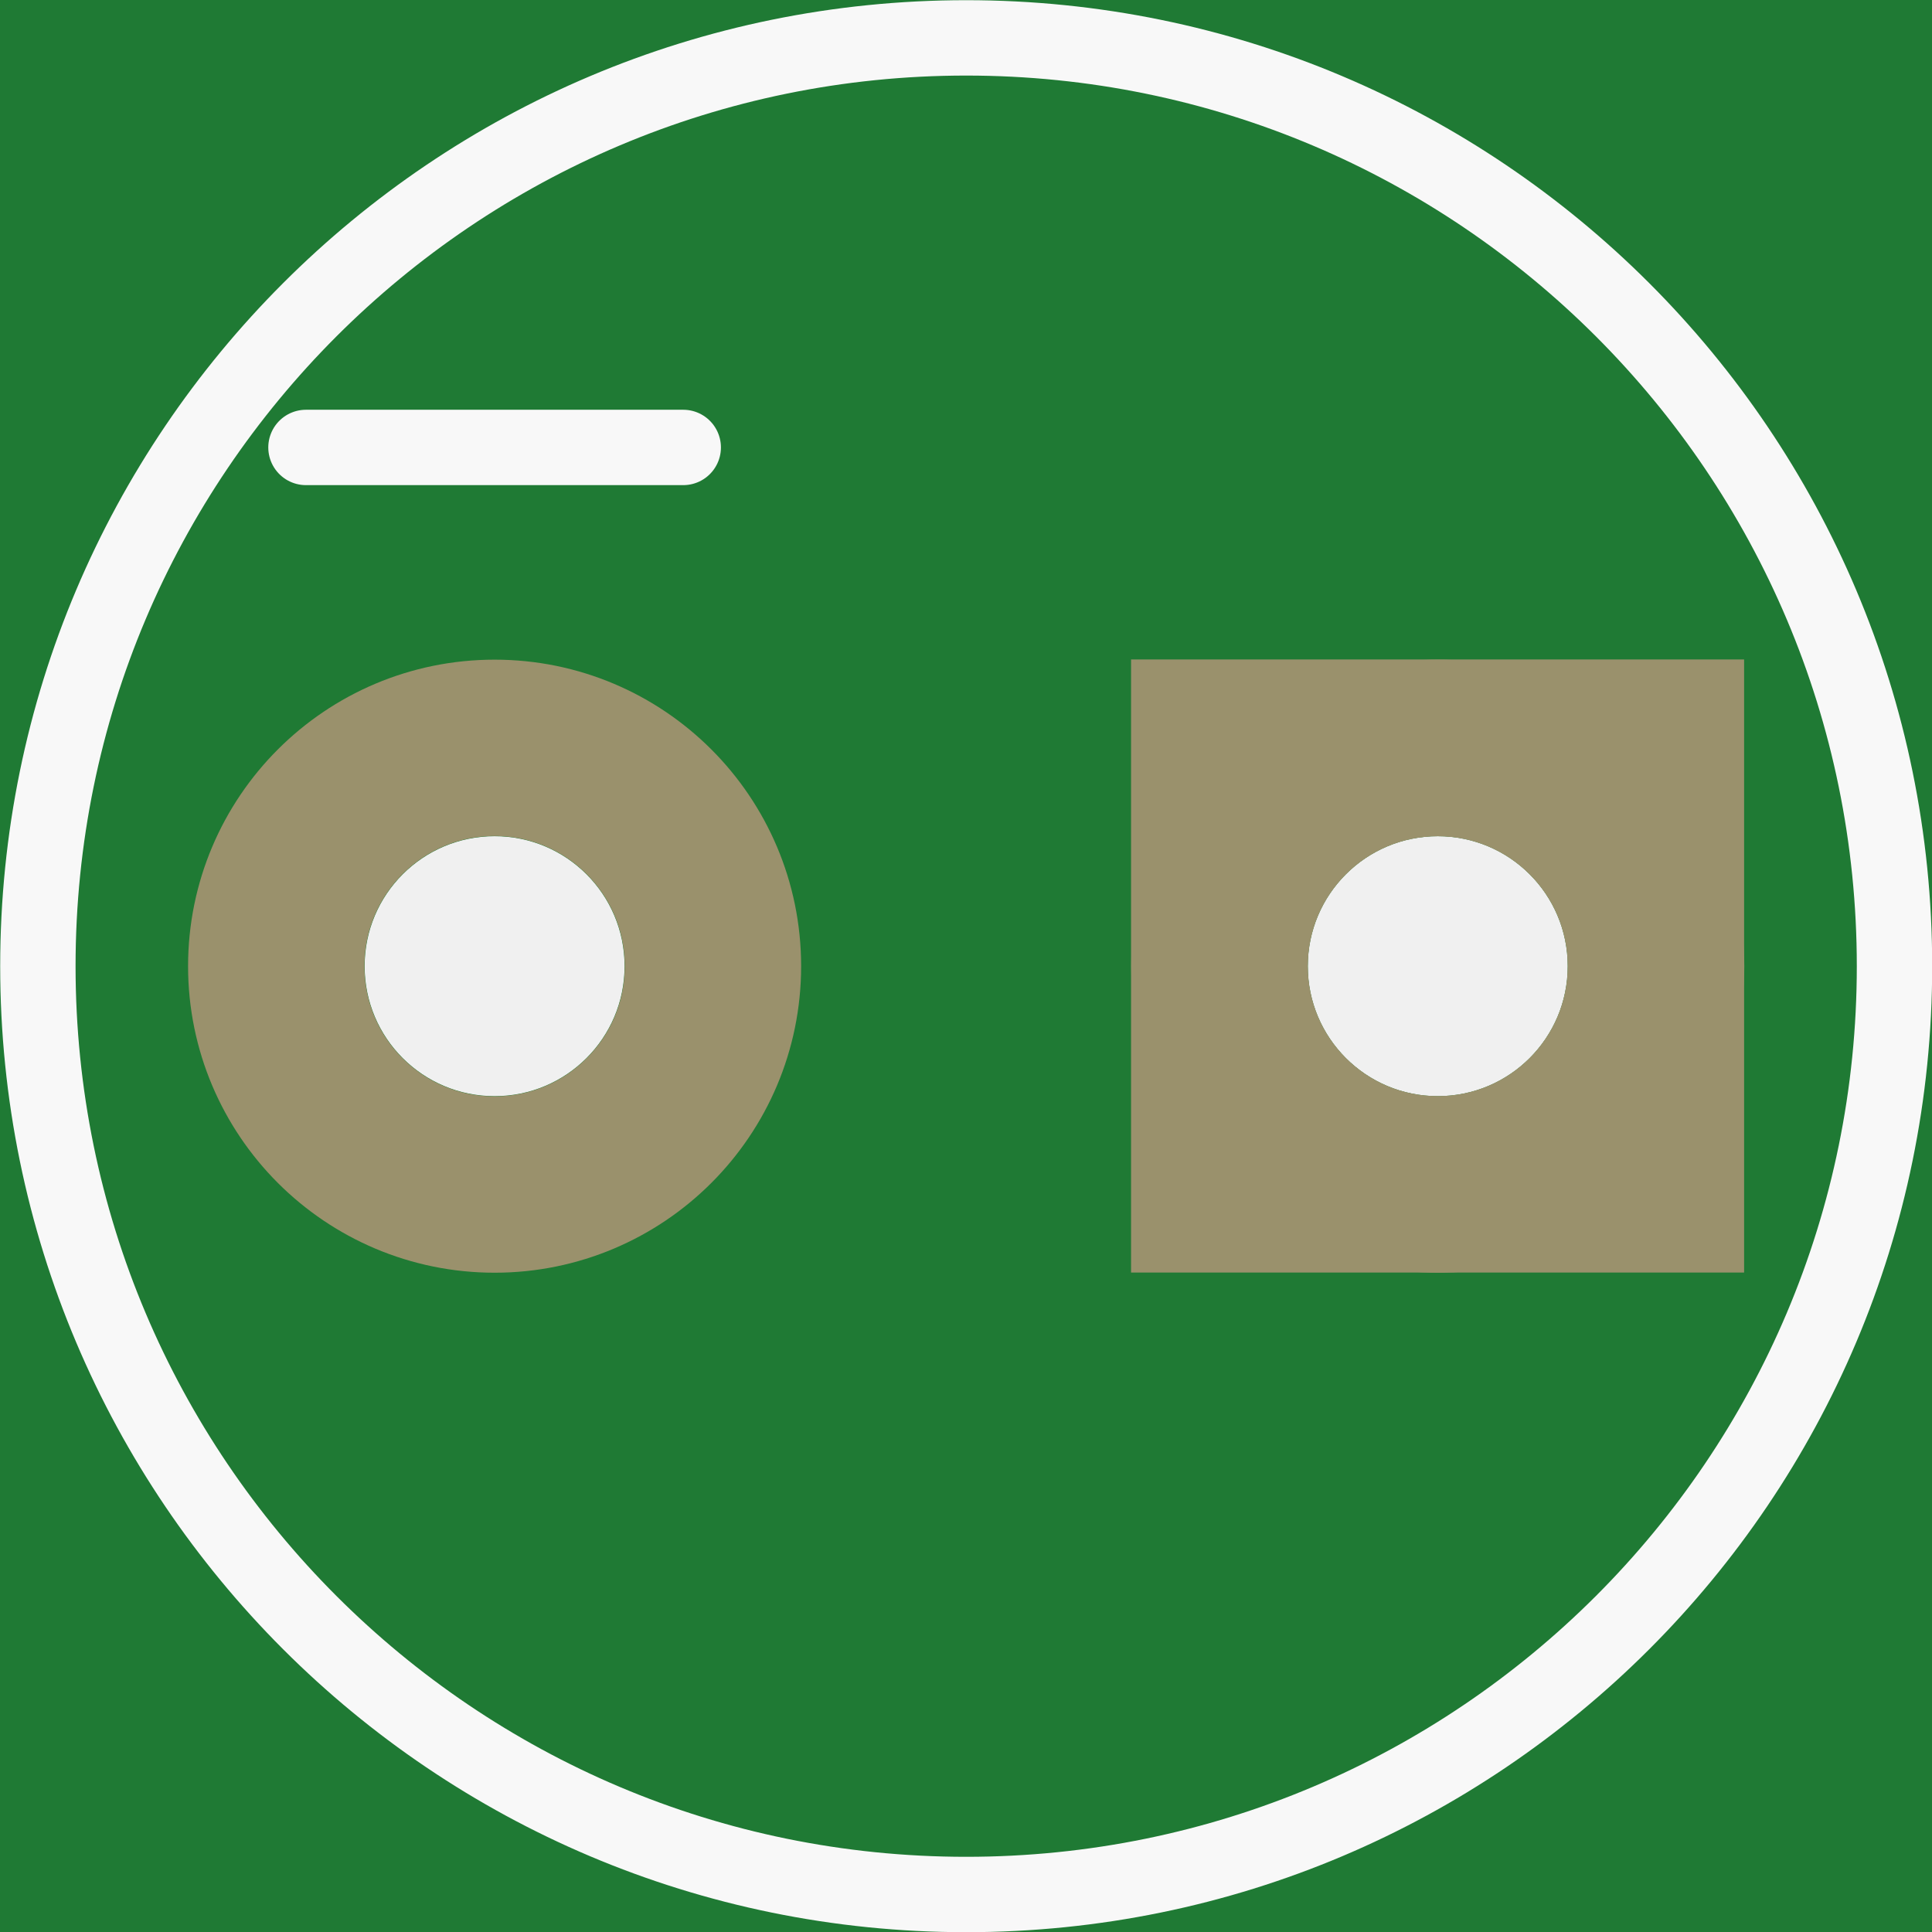
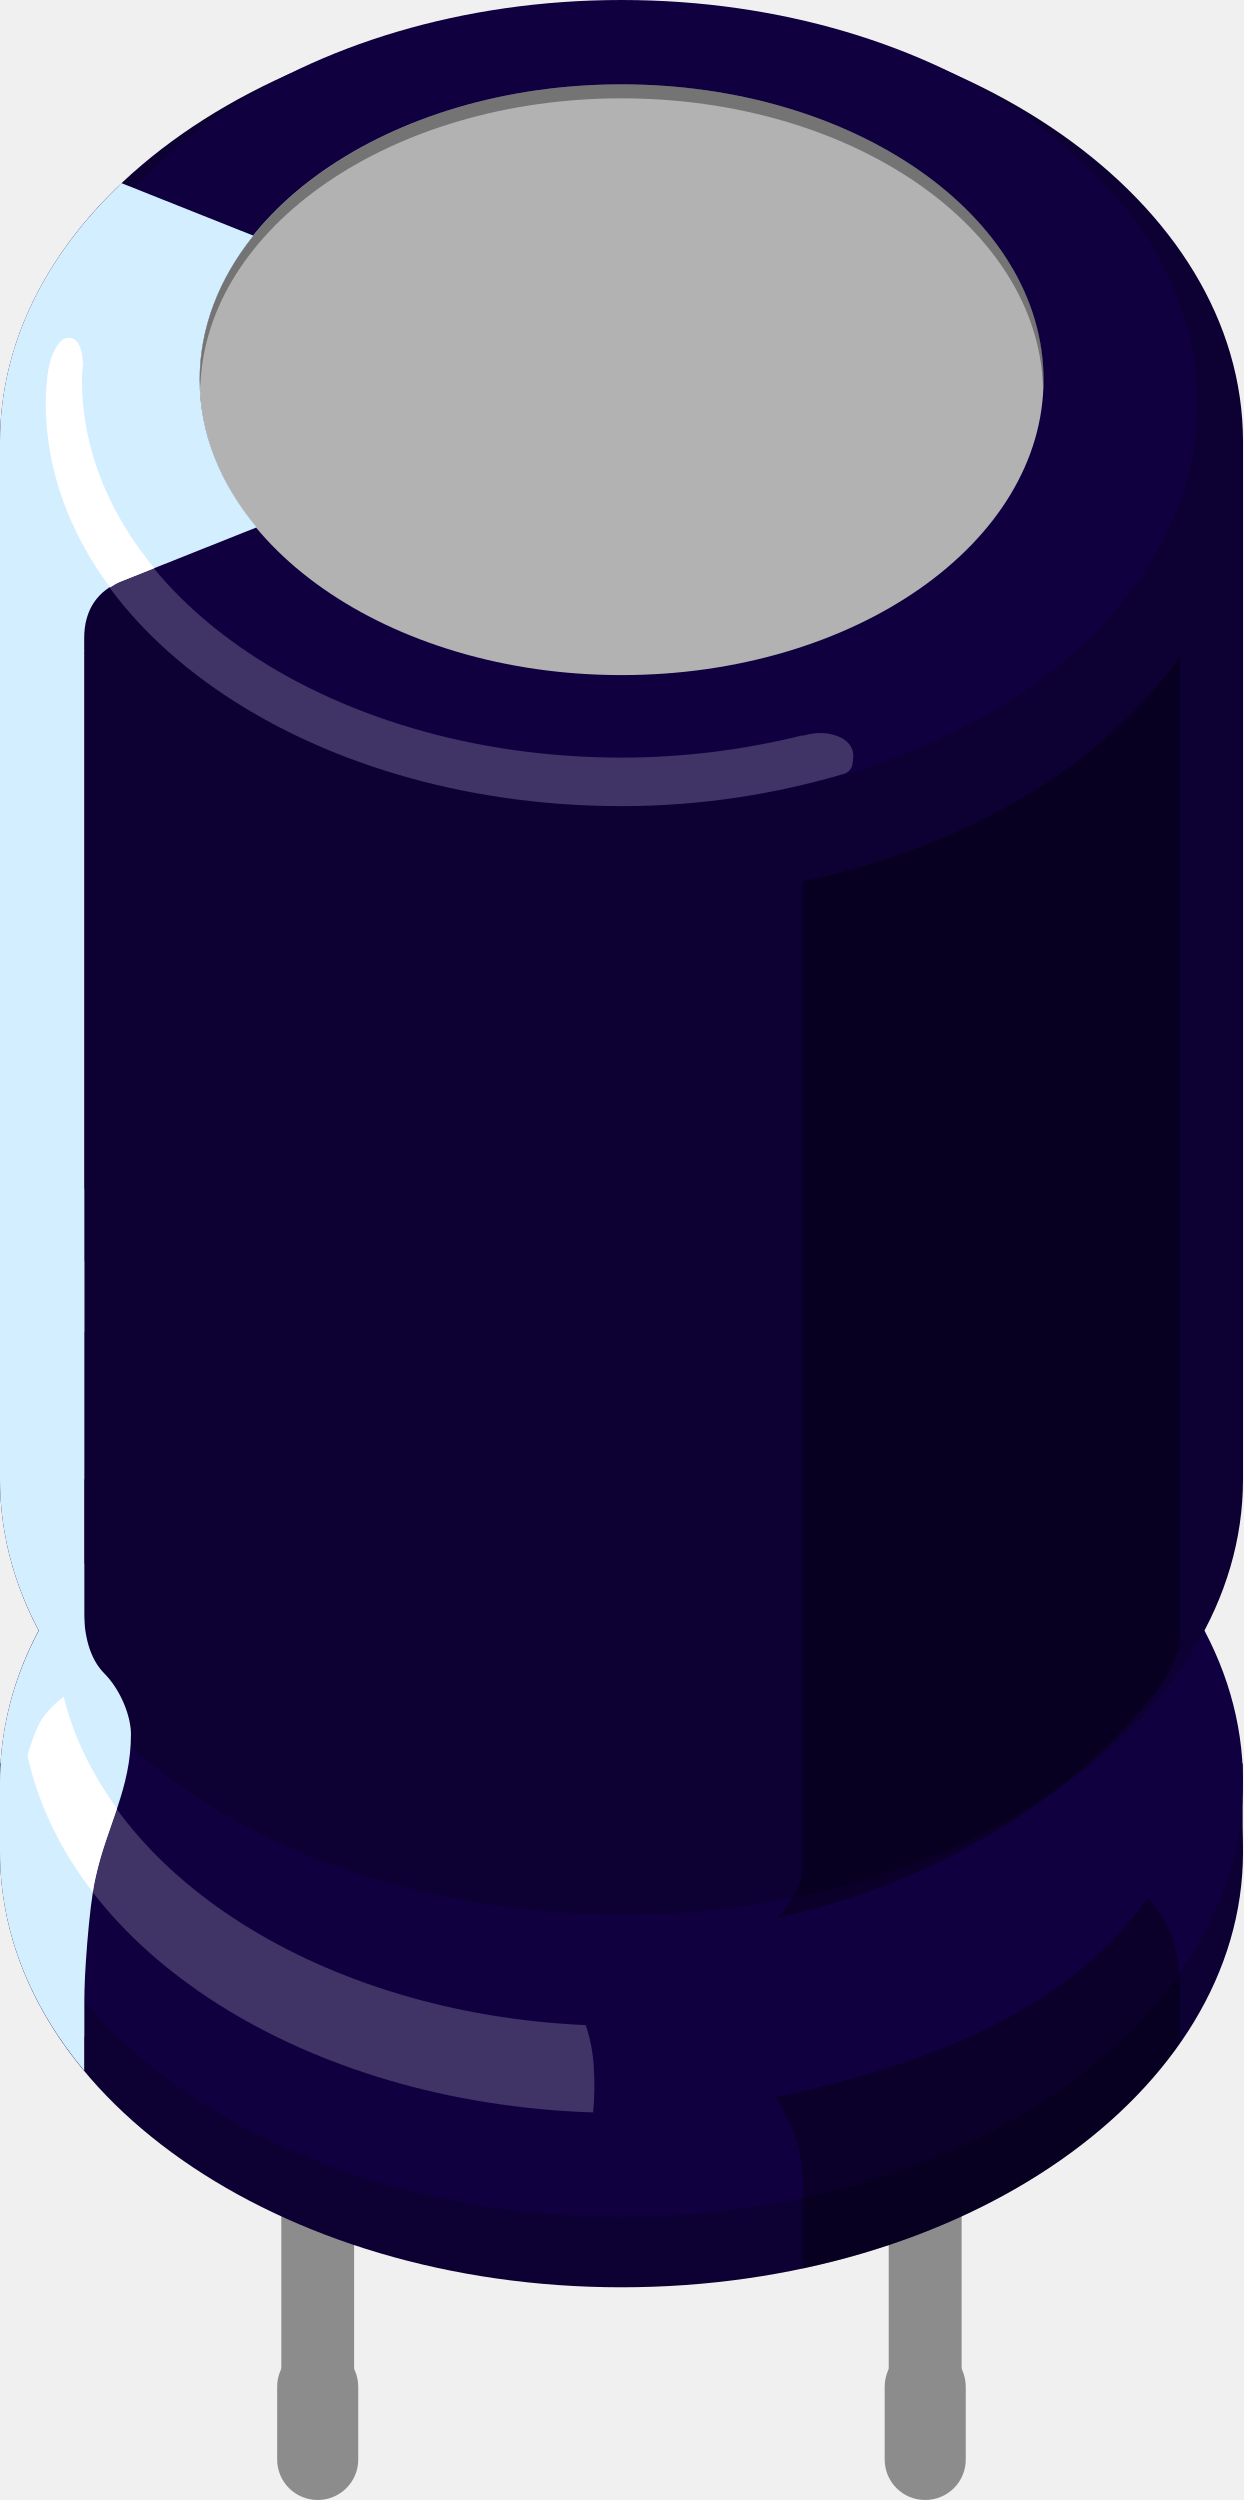
- <svg xmlns="http://www.w3.org/2000/svg" version="1.2" baseProfile="tiny" x="0in" y="0in" width="0.205in" height="0.205in" viewBox="0 0 5.203 5.203">
+ <svg xmlns="http://www.w3.org/2000/svg" version="1.1" id="Ebene_1" x="0px" y="0px" width="14.75px" height="29.666px" viewBox="0 0 14.75 29.666" enable-background="new 0 0 14.75 29.666" xml:space="preserve">
  <g id="breadboard">
-     <path fill="#1F7A34" stroke="none" stroke-width="0" d="M0,0l5.203,0 0,5.203 -5.203,0 0,-5.203z M3.522,2.602a0.35,0.35 0 1 0 0.7,0 0.35,0.35 0 1 0 -0.7,0z M0.982,2.602a0.35,0.35 0 1 0 0.7,0 0.35,0.35 0 1 0 -0.7,0z " />
-     <circle id="connector0pin" connectorname="1" cx="3.872" cy="2.602" r="0.588" stroke="#9A916C" stroke-width="0.475" fill="none" />
-     <path stroke="none" stroke-width="0" d="m3.046,1.776 1.651,0 0,1.651 -1.651,0 0,-3zM3.522,2.602a0.35,0.35 0 1 0 0.7,0 0.35,0.35 0 1 0 -0.7,0z " fill="#9A916C" />
-     <circle id="connector1pin" connectorname="2" cx="1.332" cy="2.602" r="0.588" stroke="#9A916C" stroke-width="0.475" fill="none" />
-     <line class="other" x1="1.84" y1="1.205" x2="0.824" y2="1.205" stroke="#f8f8f8" stroke-width="0.203" stroke-linecap="round" />
-     <circle class="other" cx="2.602" cy="2.602" r="2.5" stroke="#f8f8f8" stroke-width="0.203" fill="none" />
+     <circle id="connector0pin" fill="none" cx="10.974" cy="29.005" r="0.5" />
+     <circle id="connector1pin" fill="none" cx="3.774" cy="29.005" r="0.5" />
+   </g>
+   <g id="breadboard_1_">
+     <g id="breadboard_2_">
+       <g>
+         <g id="connector0leg">
+           <path fill="#8C8C8C" d="M3.77,29.666c-0.266,0-0.481-0.215-0.481-0.48v-0.863c0-0.268,0.215-0.482,0.481-0.482      s0.481,0.215,0.481,0.482v0.863C4.251,29.451,4.036,29.666,3.77,29.666z" />
+         </g>
+         <g>
+           <rect x="3.338" y="21.98" fill="#8C8C8C" width="0.864" height="6.342" />
+         </g>
+         <g id="connector1leg">
+           <path fill="#8C8C8C" d="M10.978,29.666c-0.266,0-0.48-0.215-0.48-0.48v-0.863c0-0.268,0.215-0.482,0.48-0.482      c0.268,0,0.482,0.215,0.482,0.482v0.863C11.46,29.451,11.246,29.666,10.978,29.666z" />
+         </g>
+         <g>
+           <rect x="10.546" y="21.98" fill="#8C8C8C" width="0.865" height="6.342" />
+         </g>
+       </g>
+       <g id="connector1pin_1_">
+         <rect x="8.4" y="26.878" fill="none" width="0.863" height="0.289" />
+       </g>
+       <g id="connector0pin_1_">
+         <rect x="5.516" y="26.878" fill="none" width="0.864" height="0.289" />
+       </g>
+       <g>
+         <ellipse fill="#0D0033" cx="7.375" cy="21.979" rx="7.375" ry="5.163" />
+       </g>
+       <g>
+         <rect y="20.925" fill="#0D0033" width="14.746" height="1.055" />
+       </g>
+       <g>
+         <ellipse fill="#100040" cx="7.375" cy="21.143" rx="7.375" ry="5.163" />
+       </g>
+       <g>
+         <ellipse fill="#0D0033" cx="7.375" cy="17.554" rx="7.375" ry="5.164" />
+       </g>
+       <g>
+         <rect y="5.241" fill="#0D0033" width="14.75" height="12.313" />
+       </g>
+       <g>
+         <ellipse fill="#0D0033" cx="7.375" cy="5.241" rx="7.375" ry="5.163" />
+       </g>
+       <g>
+         <ellipse fill="#100040" cx="7.375" cy="4.783" rx="6.833" ry="4.783" />
+       </g>
+       <g>
+         <ellipse fill="#B2B2B2" cx="7.375" cy="4.506" rx="5.008" ry="3.505" />
+       </g>
+       <g>
+         <path fill="#D2EEFF" d="M1.441,2.176C0.536,3.032,0,4.092,0,5.241v2.853h0.987V7.817l0.012-0.103c0,0,0,0.053,0-0.14     c0-0.344,0.164-0.567,0.442-0.677c0.268-0.106,0.248-1.994,0.248-1.994L1.441,2.176z" />
+       </g>
+       <g>
+         <path fill="#D2EEFF" d="M2.369,4.506c0-0.622,0.233-1.204,0.639-1.709L1.441,2.173C0.872,2.87,0.544,3.675,0.544,4.535     c0,0.859,0.329,1.665,0.897,2.362l1.604-0.639C2.617,5.743,2.369,5.146,2.369,4.506z" />
+       </g>
+       <g>
+         <rect y="7.715" fill="#D2EEFF" width="0.999" height="9.839" />
+       </g>
+       <g>
+         <rect y="14.105" fill="#D2EEFF" width="0.999" height="1.699" />
+       </g>
+       <g>
+         <path fill="#D2EEFF" d="M0,21.144v0.836c0,0.943,0.364,1.828,0.999,2.592v-0.836v-4.35v-0.834C0.364,19.316,0,20.199,0,21.144z" />
+       </g>
+       <g>
+         <path fill="#D2EEFF" d="M0.999,14.962C0.364,15.724,0,16.609,0,17.554s0.364,1.83,0.999,2.592V14.962z" />
+       </g>
+       <g>
+         <path fill="#D2EEFF" d="M0.999,24.169c0,0,0-0.191,0-0.434c0-0.244,0.052-1.084,0.135-1.459c0.136-0.617,0.42-1.043,0.42-1.697     c0-0.219-0.125-0.527-0.312-0.717c-0.186-0.184-0.247-0.475-0.247-0.777c0-0.305,0-0.691,0-0.691l-0.428,0.014l0.046,5.32     L0.999,24.169z" />
+       </g>
+       <g opacity="0.35" enable-background="new    ">
+         <path d="M7.375,1.167c2.727,0,4.938,1.526,5.002,3.422c0.001-0.028,0.008-0.054,0.008-0.083c0-1.935-2.242-3.505-5.008-3.505     c-2.764,0-5.006,1.57-5.006,3.505c0,0.028,0.005,0.055,0.006,0.083C2.438,2.693,4.65,1.167,7.375,1.167z" />
+       </g>
+       <g opacity="0.35" enable-background="new    ">
+         <path d="M9.53,10.458v2.158v6.207c0,0,0,3.182,0,3.309c0,0.125-0.041,0.23-0.092,0.328c-0.061,0.115-0.2,0.293-0.2,0.293     c1.965-0.42,3.694-1.555,4.585-2.828c0.062-0.078,0.125-0.246,0.148-0.316C13.994,19.535,14,19.462,14,19.462v-0.639v-3.537     V7.789C13.112,9.064,11.495,10.041,9.53,10.458z" />
+       </g>
+       <g opacity="0.35" enable-background="new    ">
+         <path d="M13.887,22.933c-0.068-0.184-0.267-0.418-0.267-0.418c-0.892,1.273-2.444,1.951-4.411,2.371c0,0,0.179,0.299,0.256,0.555     c0.073,0.256,0.064,0.641,0.064,0.641v0.836c1.965-0.42,3.583-1.398,4.471-2.672c0,0,0-0.58,0-0.734     C14.002,23.341,13.947,23.085,13.887,22.933z" />
+       </g>
+       <g opacity="0.2" enable-background="new    ">
+         <path fill="#FFFFFF" d="M7.045,24.5c-0.014-0.178-0.048-0.334-0.094-0.469c-3.133-0.139-5.68-1.775-6.197-3.898     c-0.1,0.078-0.214,0.186-0.282,0.309c-0.055,0.1-0.105,0.25-0.147,0.389c0.501,2.328,3.289,4.125,6.713,4.236     C7.054,24.91,7.06,24.72,7.045,24.5z" />
+       </g>
+       <g opacity="0.2" enable-background="new    ">
+         <path fill="#FFFFFF" d="M10.125,8.974c0.007-0.115-0.083-0.193-0.155-0.225c-0.077-0.033-0.202-0.084-0.44-0.02h-0.02     C8.841,8.894,8.125,8.99,7.375,8.99c-3.536,0-6.404-2.008-6.404-4.484c0-0.069,0.011-0.138,0.016-0.206     C0.986,4.292,0.979,4.29,0.979,4.282c0-0.111-0.043-0.254-0.137-0.269c-0.108-0.018-0.16,0.07-0.212,0.181     C0.604,4.25,0.584,4.328,0.569,4.419C0.567,4.432,0.565,4.444,0.563,4.455C0.562,4.469,0.561,4.483,0.561,4.496     c-0.011,0.096-0.018,0.19-0.018,0.286c0,2.642,3.059,4.784,6.832,4.784c0.947,0,1.839-0.145,2.659-0.389     C10.112,9.136,10.121,9.072,10.125,8.974z" />
+       </g>
+       <g>
+         <path fill="#FFFFFF" d="M0.473,20.441c-0.055,0.1-0.105,0.25-0.147,0.389c0.126,0.578,0.393,1.125,0.775,1.621     c0.01-0.066,0.021-0.123,0.033-0.174c0.066-0.303,0.168-0.559,0.254-0.818c-0.299-0.412-0.52-0.857-0.632-1.326     C0.655,20.21,0.542,20.32,0.473,20.441z" />
+       </g>
+       <g>
+         <path fill="#FFFFFF" d="M0.972,4.506c0-0.07,0.011-0.138,0.015-0.207c-0.001-0.007-0.007-0.01-0.007-0.018     c0-0.11-0.043-0.253-0.137-0.269C0.735,3.994,0.683,4.083,0.63,4.193C0.604,4.25,0.584,4.328,0.569,4.418     C0.567,4.431,0.564,4.443,0.563,4.455C0.561,4.468,0.561,4.483,0.561,4.496C0.549,4.591,0.543,4.686,0.543,4.781     c0,0.792,0.28,1.533,0.764,2.189C1.348,6.944,1.39,6.917,1.44,6.897l0.39-0.155C1.288,6.083,0.972,5.322,0.972,4.506z" />
+       </g>
+     </g>
  </g>
</svg>
